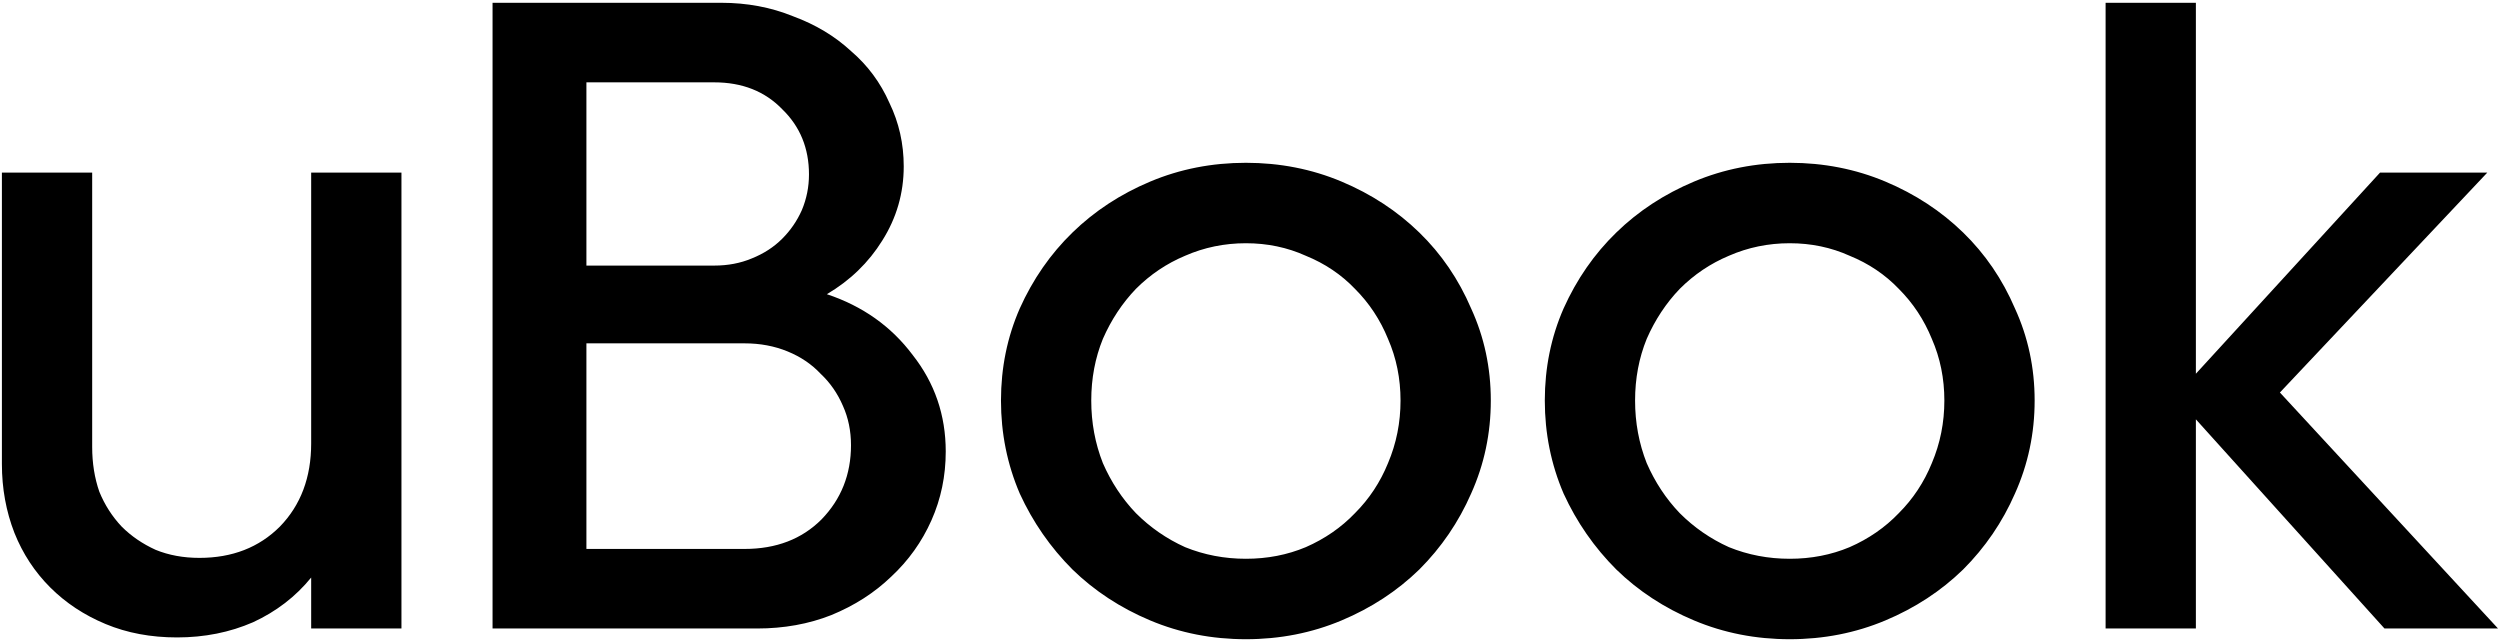
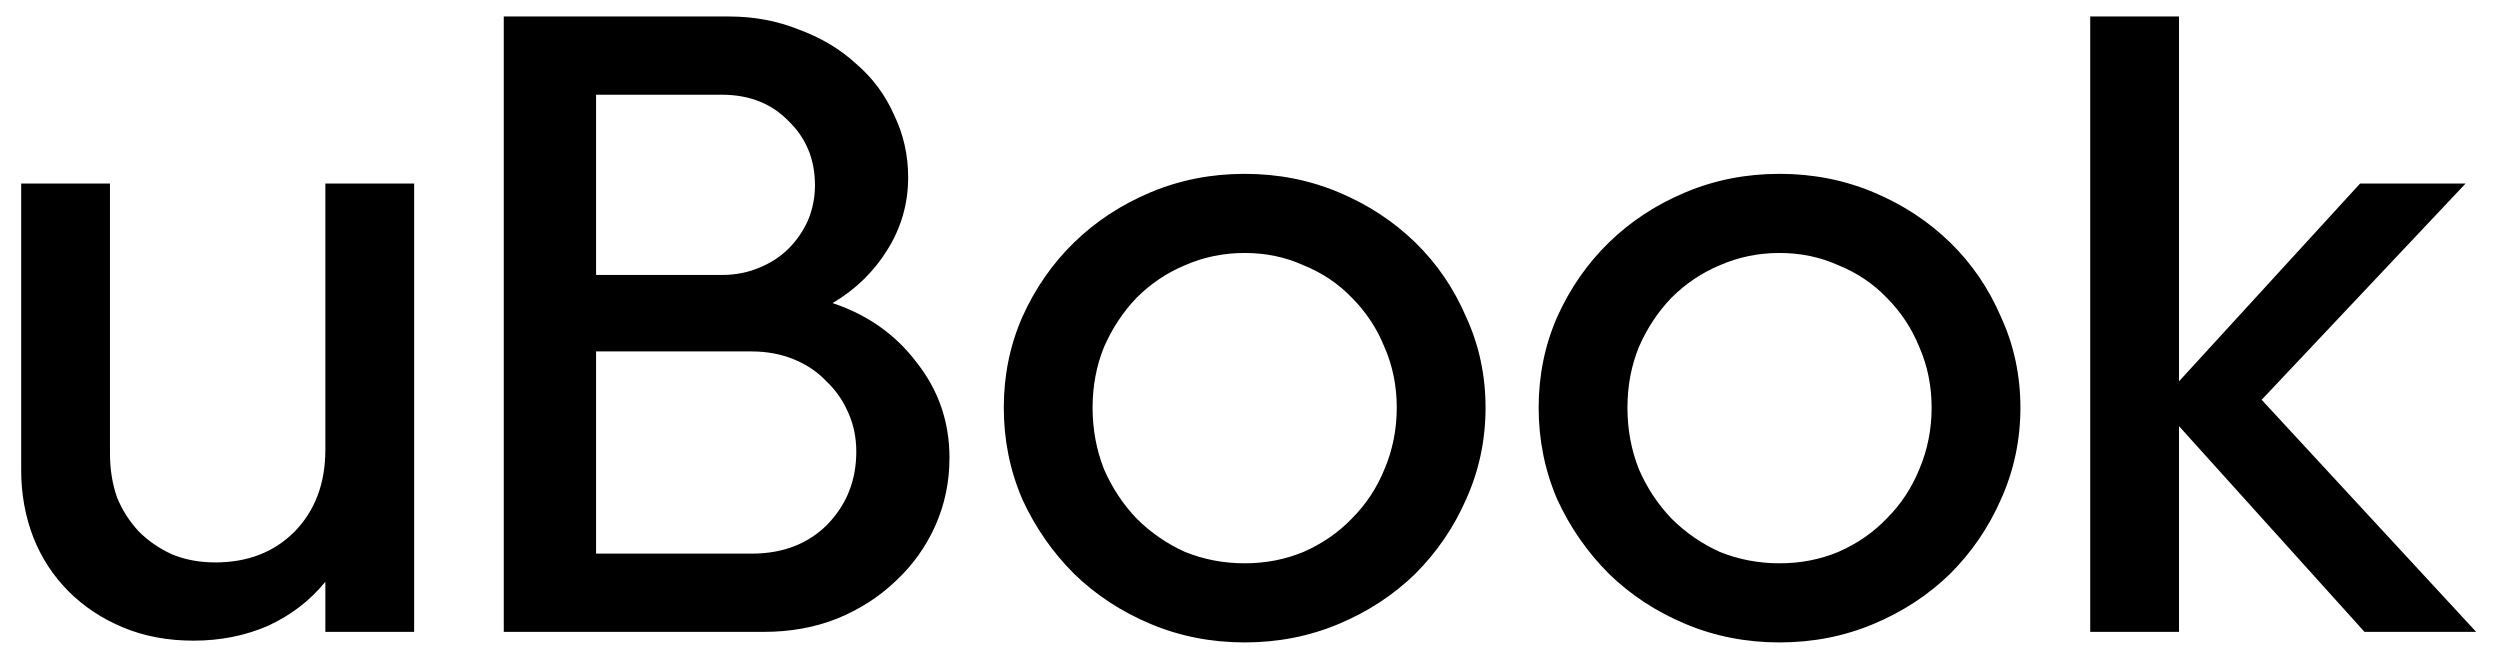
- <svg xmlns="http://www.w3.org/2000/svg" width="179" height="46" viewBox="0 0 179 46" fill="none">
-   <path d="M0.136 12.36H6.6V32.008C6.6 33.16 6.771 34.227 7.112 35.208C7.496 36.147 8.029 36.979 8.712 37.704C9.395 38.387 10.205 38.941 11.144 39.368C12.083 39.752 13.128 39.944 14.28 39.944C16.627 39.944 18.547 39.197 20.04 37.704C21.533 36.168 22.28 34.184 22.28 31.752V12.36H28.744V45H22.28V41.352C21.171 42.717 19.784 43.784 18.12 44.552C16.456 45.277 14.643 45.64 12.68 45.64C10.803 45.64 9.096 45.32 7.56 44.68C6.024 44.04 4.701 43.165 3.592 42.056C2.483 40.947 1.629 39.645 1.032 38.152C0.435 36.616 0.136 34.973 0.136 33.224V12.36ZM35.267 0.2H51.651C53.486 0.2 55.192 0.52 56.771 1.16C58.392 1.757 59.779 2.589 60.931 3.656C62.126 4.68 63.043 5.917 63.683 7.368C64.366 8.776 64.707 10.291 64.707 11.912C64.707 13.832 64.195 15.603 63.171 17.224C62.19 18.803 60.867 20.083 59.203 21.064C61.763 21.917 63.811 23.368 65.347 25.416C66.926 27.421 67.715 29.725 67.715 32.328C67.715 34.077 67.374 35.72 66.691 37.256C66.008 38.792 65.048 40.136 63.811 41.288C62.616 42.44 61.187 43.357 59.523 44.04C57.902 44.68 56.131 45 54.211 45H35.267V0.2ZM41.987 5.896V19.016H51.139C52.12 19.016 53.016 18.845 53.827 18.504C54.68 18.163 55.406 17.693 56.003 17.096C56.6 16.499 57.07 15.816 57.411 15.048C57.752 14.237 57.923 13.384 57.923 12.488C57.923 10.611 57.283 9.053 56.003 7.816C54.766 6.536 53.144 5.896 51.139 5.896H41.987ZM53.315 39.304C55.576 39.304 57.411 38.6 58.819 37.192C60.227 35.741 60.931 33.971 60.931 31.88C60.931 30.856 60.739 29.917 60.355 29.064C59.971 28.168 59.438 27.4 58.755 26.76C58.115 26.077 57.326 25.544 56.387 25.16C55.448 24.776 54.424 24.584 53.315 24.584H41.987V39.304H53.315ZM106.742 28.68C106.742 31.027 106.273 33.245 105.334 35.336C104.438 37.384 103.201 39.197 101.622 40.776C100.043 42.312 98.187 43.528 96.054 44.424C93.921 45.32 91.638 45.768 89.206 45.768C86.774 45.768 84.491 45.32 82.358 44.424C80.225 43.528 78.369 42.312 76.79 40.776C75.211 39.197 73.953 37.384 73.014 35.336C72.118 33.245 71.67 31.027 71.67 28.68C71.67 26.333 72.118 24.136 73.014 22.088C73.953 19.997 75.211 18.184 76.79 16.648C78.369 15.112 80.225 13.896 82.358 13C84.491 12.104 86.774 11.656 89.206 11.656C91.638 11.656 93.921 12.104 96.054 13C98.187 13.896 100.043 15.112 101.622 16.648C103.201 18.184 104.438 19.997 105.334 22.088C106.273 24.136 106.742 26.333 106.742 28.68ZM100.278 28.68C100.278 27.101 99.979 25.629 99.382 24.264C98.827 22.899 98.038 21.704 97.014 20.68C96.033 19.656 94.859 18.867 93.494 18.312C92.171 17.715 90.742 17.416 89.206 17.416C87.67 17.416 86.219 17.715 84.854 18.312C83.531 18.867 82.358 19.656 81.334 20.68C80.353 21.704 79.563 22.899 78.966 24.264C78.411 25.629 78.134 27.101 78.134 28.68C78.134 30.259 78.411 31.752 78.966 33.16C79.563 34.525 80.353 35.72 81.334 36.744C82.358 37.768 83.531 38.579 84.854 39.176C86.219 39.731 87.67 40.008 89.206 40.008C90.742 40.008 92.171 39.731 93.494 39.176C94.859 38.579 96.033 37.768 97.014 36.744C98.038 35.72 98.827 34.525 99.382 33.16C99.979 31.752 100.278 30.259 100.278 28.68ZM145.68 28.68C145.68 31.027 145.21 33.245 144.272 35.336C143.376 37.384 142.138 39.197 140.56 40.776C138.981 42.312 137.125 43.528 134.992 44.424C132.858 45.32 130.576 45.768 128.144 45.768C125.712 45.768 123.429 45.32 121.296 44.424C119.162 43.528 117.306 42.312 115.728 40.776C114.149 39.197 112.89 37.384 111.952 35.336C111.056 33.245 110.608 31.027 110.608 28.68C110.608 26.333 111.056 24.136 111.952 22.088C112.89 19.997 114.149 18.184 115.728 16.648C117.306 15.112 119.162 13.896 121.296 13C123.429 12.104 125.712 11.656 128.144 11.656C130.576 11.656 132.858 12.104 134.992 13C137.125 13.896 138.981 15.112 140.56 16.648C142.138 18.184 143.376 19.997 144.272 22.088C145.21 24.136 145.68 26.333 145.68 28.68ZM139.216 28.68C139.216 27.101 138.917 25.629 138.32 24.264C137.765 22.899 136.976 21.704 135.952 20.68C134.97 19.656 133.797 18.867 132.432 18.312C131.109 17.715 129.68 17.416 128.144 17.416C126.608 17.416 125.157 17.715 123.792 18.312C122.469 18.867 121.296 19.656 120.272 20.68C119.29 21.704 118.501 22.899 117.904 24.264C117.349 25.629 117.072 27.101 117.072 28.68C117.072 30.259 117.349 31.752 117.904 33.16C118.501 34.525 119.29 35.72 120.272 36.744C121.296 37.768 122.469 38.579 123.792 39.176C125.157 39.731 126.608 40.008 128.144 40.008C129.68 40.008 131.109 39.731 132.432 39.176C133.797 38.579 134.97 37.768 135.952 36.744C136.976 35.72 137.765 34.525 138.32 33.16C138.917 31.752 139.216 30.259 139.216 28.68ZM157.225 0.2V26.76L170.409 12.36H178.089L163.241 28.104L178.857 45H170.729L157.225 30.024V45H150.761V0.2H157.225Z" fill="black" />
+ <svg xmlns="http://www.w3.org/2000/svg" width="91" height="24" viewBox="0 0 91 24" fill="none">
+   <path d="M0.771 6.68H4.003V16.504C4.003 17.08 4.088 17.613 4.259 18.104C4.451 18.573 4.718 18.989 5.059 19.352C5.4 19.693 5.806 19.971 6.275 20.184C6.744 20.376 7.267 20.472 7.843 20.472C9.016 20.472 9.976 20.099 10.723 19.352C11.47 18.584 11.843 17.592 11.843 16.376V6.68H15.075V23H11.843V21.176C11.289 21.859 10.595 22.392 9.763 22.776C8.931 23.139 8.024 23.32 7.043 23.32C6.104 23.32 5.251 23.16 4.483 22.84C3.715 22.52 3.054 22.083 2.499 21.528C1.944 20.973 1.518 20.323 1.219 19.576C0.92 18.808 0.771 17.987 0.771 17.112V6.68ZM18.337 0.6H26.529C27.446 0.6 28.299 0.76 29.089 1.08C29.899 1.379 30.593 1.795 31.169 2.328C31.766 2.84 32.225 3.459 32.545 4.184C32.886 4.888 33.057 5.645 33.057 6.456C33.057 7.416 32.801 8.301 32.289 9.112C31.798 9.901 31.137 10.541 30.305 11.032C31.585 11.459 32.609 12.184 33.377 13.208C34.166 14.211 34.561 15.363 34.561 16.664C34.561 17.539 34.39 18.36 34.049 19.128C33.707 19.896 33.227 20.568 32.609 21.144C32.011 21.72 31.297 22.179 30.465 22.52C29.654 22.84 28.769 23 27.809 23H18.337V0.6ZM21.697 3.448V10.008H26.273C26.763 10.008 27.211 9.923 27.617 9.752C28.043 9.581 28.406 9.347 28.705 9.048C29.003 8.749 29.238 8.408 29.409 8.024C29.579 7.619 29.665 7.192 29.665 6.744C29.665 5.805 29.345 5.027 28.705 4.408C28.086 3.768 27.275 3.448 26.273 3.448H21.697ZM27.361 20.152C28.491 20.152 29.409 19.8 30.113 19.096C30.817 18.371 31.169 17.485 31.169 16.44C31.169 15.928 31.073 15.459 30.881 15.032C30.689 14.584 30.422 14.2 30.081 13.88C29.761 13.539 29.366 13.272 28.897 13.08C28.427 12.888 27.915 12.792 27.361 12.792H21.697V20.152H27.361ZM54.074 14.84C54.074 16.013 53.84 17.123 53.37 18.168C52.922 19.192 52.303 20.099 51.514 20.888C50.725 21.656 49.797 22.264 48.73 22.712C47.663 23.16 46.522 23.384 45.306 23.384C44.09 23.384 42.949 23.16 41.882 22.712C40.816 22.264 39.888 21.656 39.098 20.888C38.309 20.099 37.679 19.192 37.21 18.168C36.762 17.123 36.538 16.013 36.538 14.84C36.538 13.667 36.762 12.568 37.21 11.544C37.679 10.499 38.309 9.592 39.098 8.824C39.888 8.056 40.816 7.448 41.882 7C42.949 6.552 44.09 6.328 45.306 6.328C46.522 6.328 47.663 6.552 48.73 7C49.797 7.448 50.725 8.056 51.514 8.824C52.303 9.592 52.922 10.499 53.37 11.544C53.84 12.568 54.074 13.667 54.074 14.84ZM50.842 14.84C50.842 14.051 50.693 13.315 50.394 12.632C50.117 11.949 49.722 11.352 49.21 10.84C48.719 10.328 48.133 9.933 47.45 9.656C46.789 9.357 46.074 9.208 45.306 9.208C44.538 9.208 43.813 9.357 43.13 9.656C42.469 9.933 41.882 10.328 41.37 10.84C40.88 11.352 40.485 11.949 40.186 12.632C39.909 13.315 39.77 14.051 39.77 14.84C39.77 15.629 39.909 16.376 40.186 17.08C40.485 17.763 40.88 18.36 41.37 18.872C41.882 19.384 42.469 19.789 43.13 20.088C43.813 20.365 44.538 20.504 45.306 20.504C46.074 20.504 46.789 20.365 47.45 20.088C48.133 19.789 48.719 19.384 49.21 18.872C49.722 18.36 50.117 17.763 50.394 17.08C50.693 16.376 50.842 15.629 50.842 14.84ZM73.543 14.84C73.543 16.013 73.308 17.123 72.839 18.168C72.391 19.192 71.772 20.099 70.983 20.888C70.194 21.656 69.266 22.264 68.199 22.712C67.132 23.16 65.991 23.384 64.775 23.384C63.559 23.384 62.417 23.16 61.351 22.712C60.284 22.264 59.356 21.656 58.567 20.888C57.778 20.099 57.148 19.192 56.679 18.168C56.231 17.123 56.007 16.013 56.007 14.84C56.007 13.667 56.231 12.568 56.679 11.544C57.148 10.499 57.778 9.592 58.567 8.824C59.356 8.056 60.284 7.448 61.351 7C62.417 6.552 63.559 6.328 64.775 6.328C65.991 6.328 67.132 6.552 68.199 7C69.266 7.448 70.194 8.056 70.983 8.824C71.772 9.592 72.391 10.499 72.839 11.544C73.308 12.568 73.543 13.667 73.543 14.84ZM70.311 14.84C70.311 14.051 70.162 13.315 69.863 12.632C69.585 11.949 69.191 11.352 68.679 10.84C68.188 10.328 67.602 9.933 66.919 9.656C66.257 9.357 65.543 9.208 64.775 9.208C64.007 9.208 63.282 9.357 62.599 9.656C61.938 9.933 61.351 10.328 60.839 10.84C60.348 11.352 59.953 11.949 59.655 12.632C59.377 13.315 59.239 14.051 59.239 14.84C59.239 15.629 59.377 16.376 59.655 17.08C59.953 17.763 60.348 18.36 60.839 18.872C61.351 19.384 61.938 19.789 62.599 20.088C63.282 20.365 64.007 20.504 64.775 20.504C65.543 20.504 66.257 20.365 66.919 20.088C67.602 19.789 68.188 19.384 68.679 18.872C69.191 18.36 69.585 17.763 69.863 17.08C70.162 16.376 70.311 15.629 70.311 14.84ZM79.316 0.6V13.88L85.908 6.68H89.748L82.324 14.552L90.132 23H86.068L79.316 15.512V23H76.084V0.6H79.316Z" fill="black" />
</svg>
